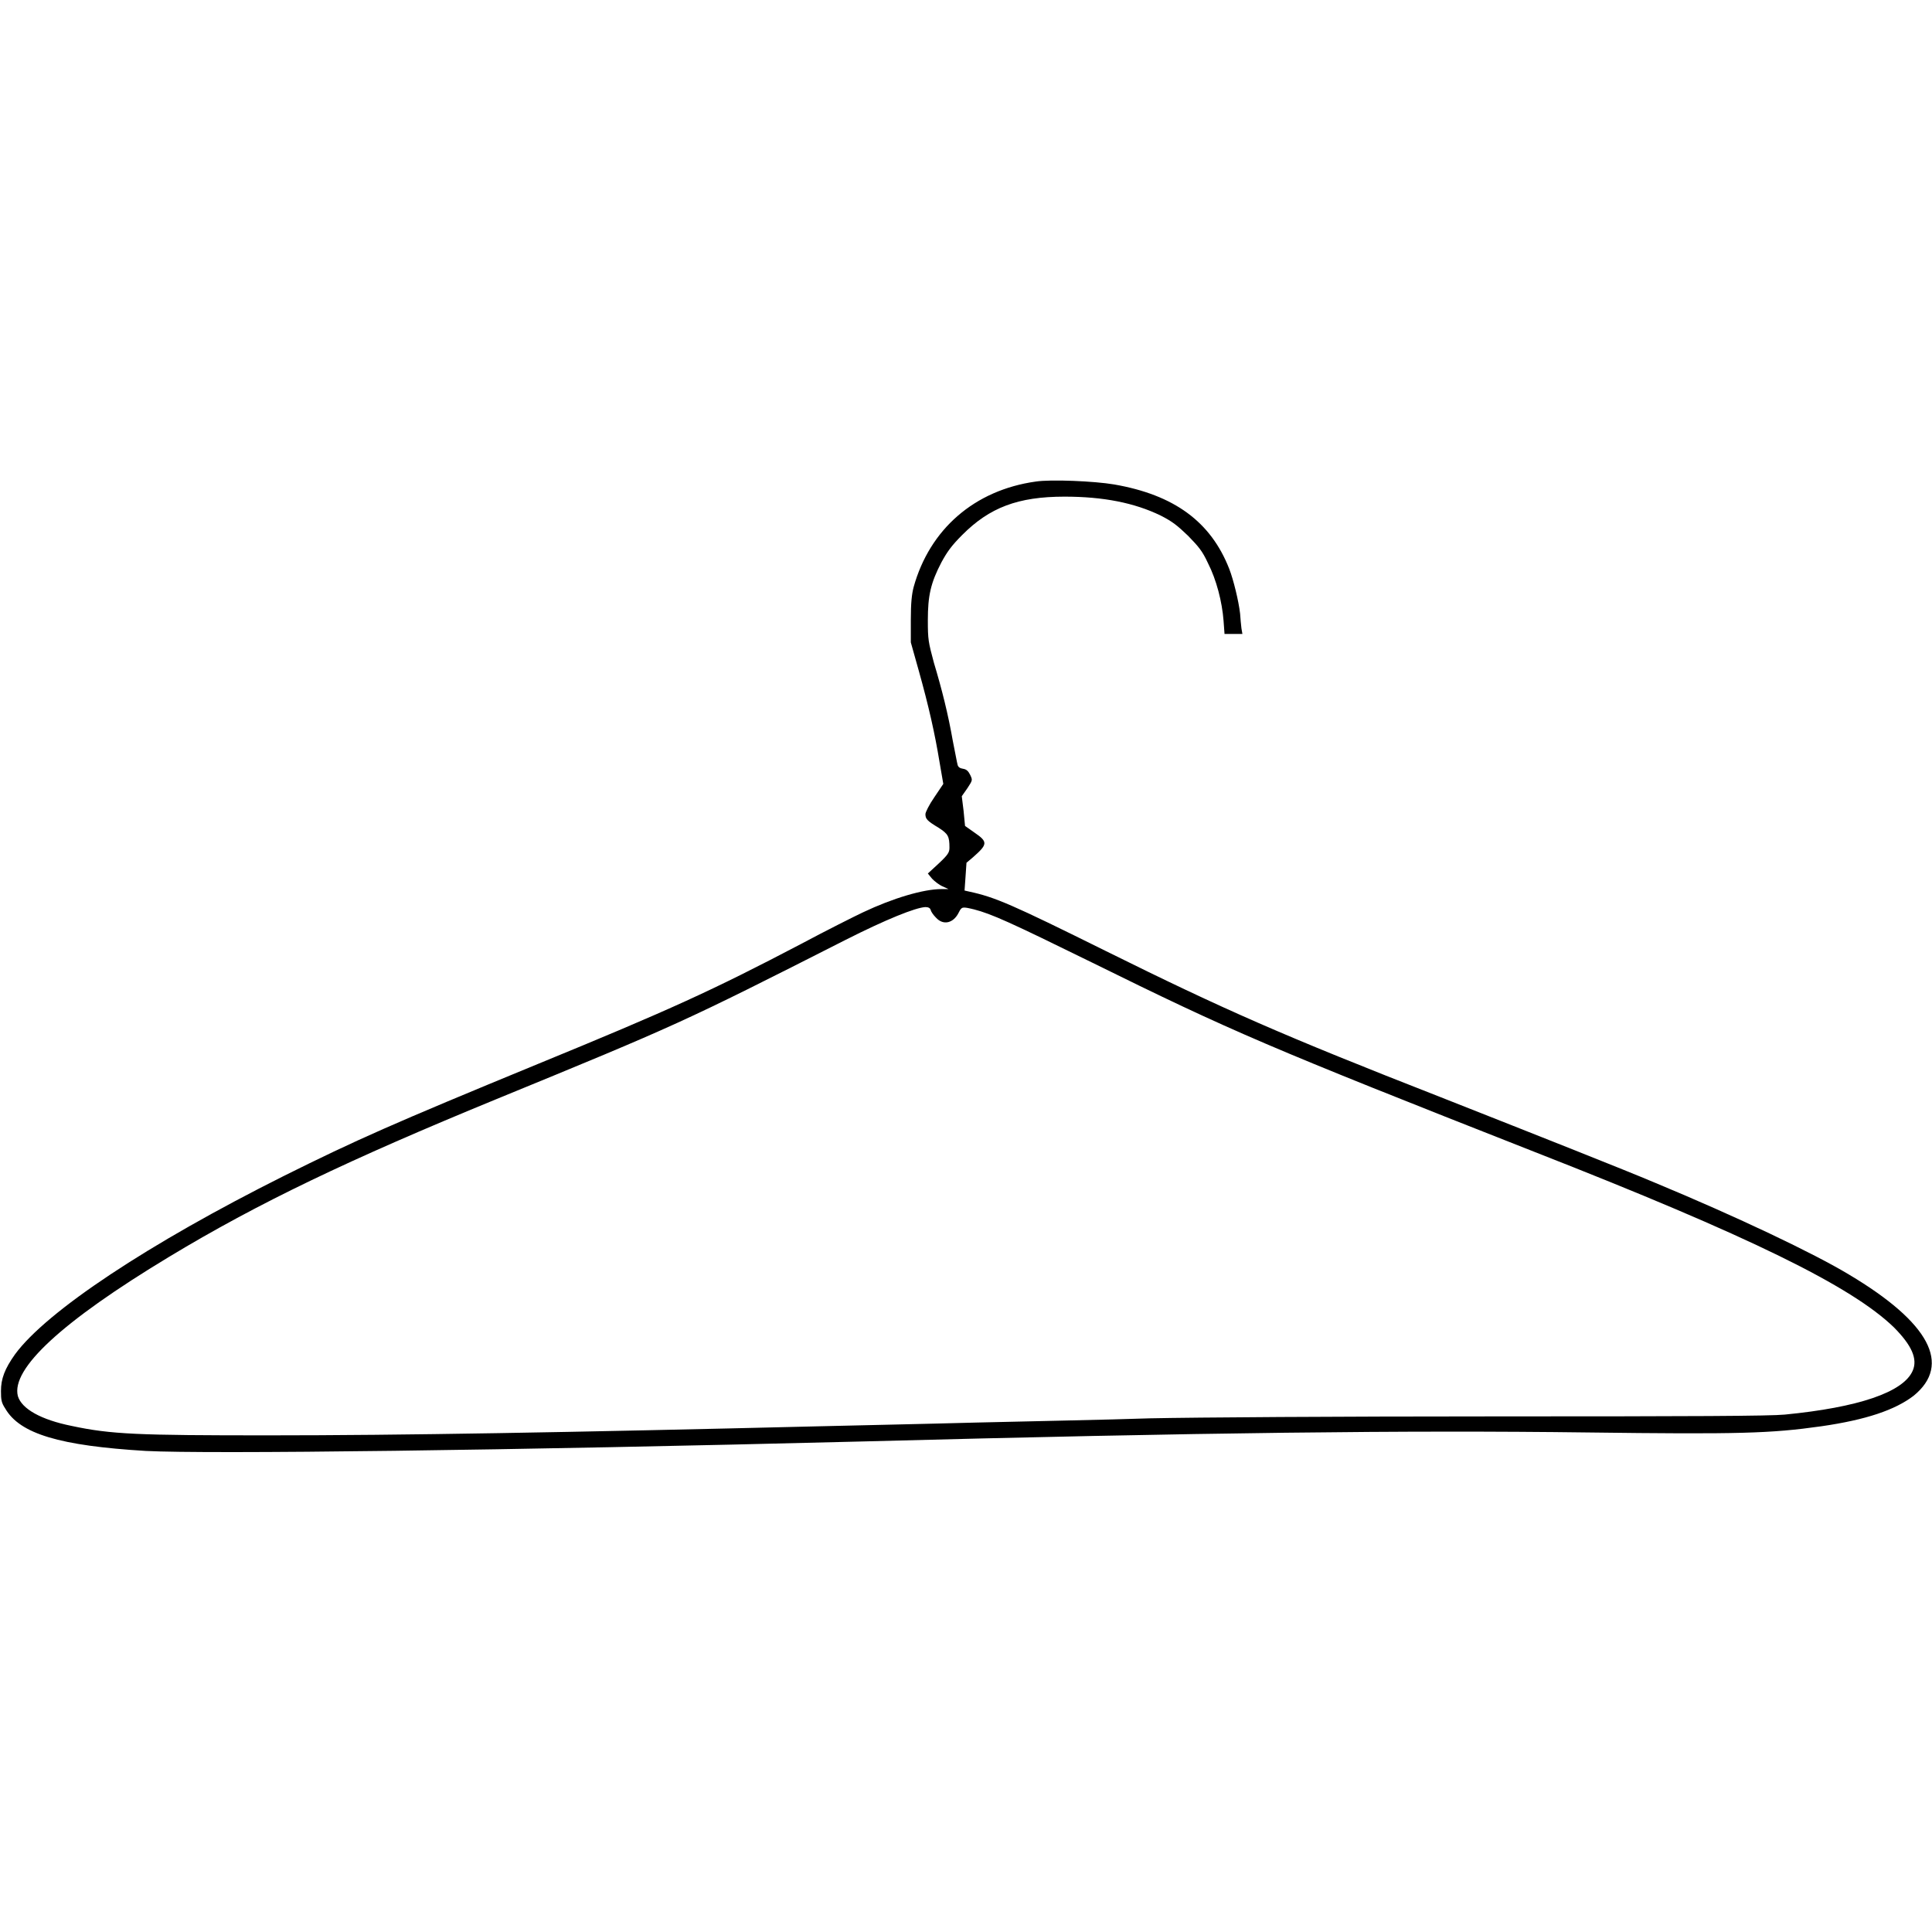
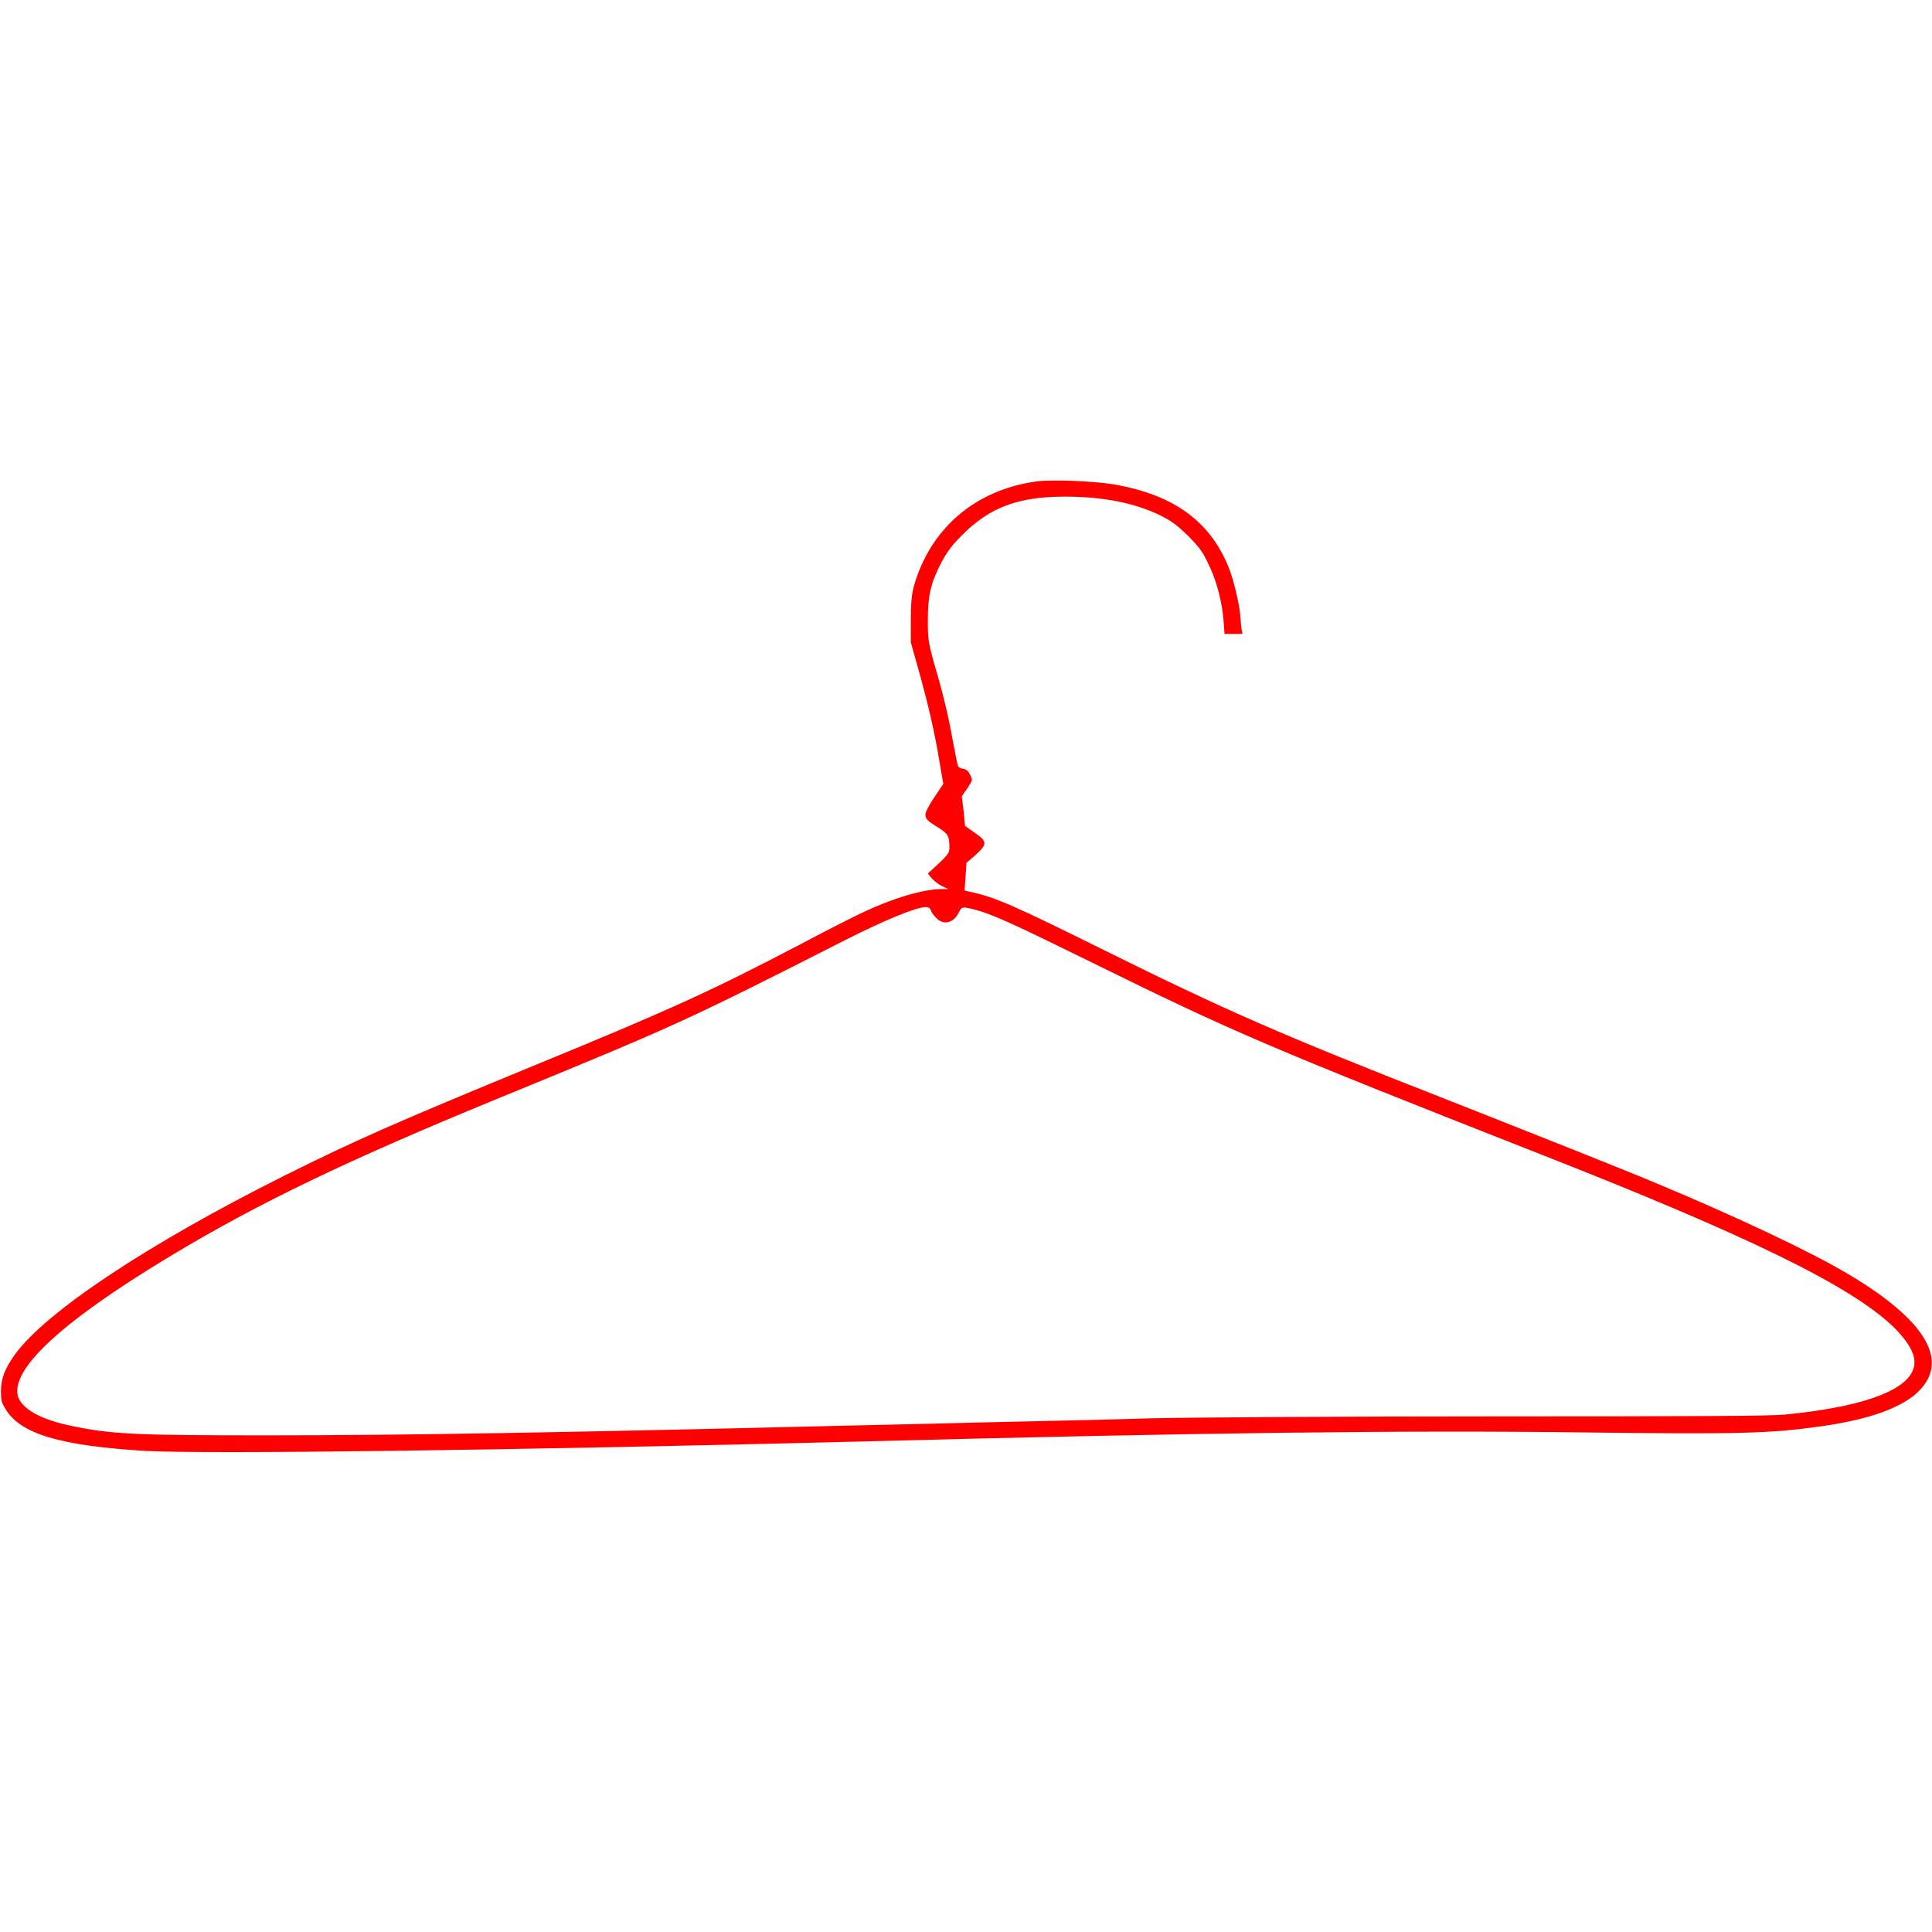
<svg xmlns="http://www.w3.org/2000/svg" width="16px" height="16px" viewBox="0 0 16 16" version="1.1">
  <g id="surface1">
-     <path style=" stroke:none;fill-rule:nonzero;fill:rgb(0%,0%,0%);fill-opacity:1;" d="M 8.578 3.988 C 8.07 4.059 7.699 4.383 7.566 4.863 C 7.551 4.922 7.543 4.992 7.543 5.133 L 7.543 5.32 L 7.609 5.555 C 7.691 5.848 7.742 6.074 7.781 6.312 L 7.812 6.492 L 7.738 6.602 C 7.695 6.664 7.664 6.727 7.664 6.742 C 7.664 6.781 7.676 6.797 7.773 6.855 C 7.852 6.906 7.863 6.926 7.863 7.02 C 7.863 7.059 7.852 7.078 7.773 7.152 L 7.684 7.234 L 7.719 7.277 C 7.738 7.297 7.777 7.328 7.805 7.34 L 7.855 7.363 L 7.797 7.363 C 7.648 7.363 7.395 7.438 7.148 7.555 C 7.082 7.586 6.848 7.703 6.629 7.82 C 5.898 8.203 5.547 8.363 4.453 8.812 C 3.246 9.309 2.949 9.441 2.352 9.738 C 1.227 10.301 0.387 10.859 0.125 11.215 C 0.039 11.336 0.008 11.418 0.008 11.52 C 0.008 11.594 0.012 11.617 0.043 11.664 C 0.164 11.875 0.496 11.973 1.207 12.016 C 1.73 12.043 4.211 12.012 7.125 11.938 C 9.961 11.863 11.664 11.844 13.145 11.863 C 14.406 11.879 14.664 11.871 15.082 11.812 C 15.457 11.758 15.695 11.676 15.848 11.559 C 16.164 11.301 15.98 10.953 15.312 10.555 C 15.02 10.379 14.387 10.078 13.711 9.797 C 13.434 9.68 12.781 9.422 11.93 9.086 C 10.621 8.574 10.141 8.363 9.156 7.875 C 8.375 7.488 8.242 7.43 8.023 7.383 L 7.988 7.375 L 7.996 7.262 L 8.004 7.145 L 8.055 7.102 C 8.18 6.992 8.184 6.973 8.07 6.895 L 7.992 6.84 L 7.98 6.715 L 7.965 6.594 L 8.012 6.527 C 8.055 6.461 8.055 6.461 8.035 6.418 C 8.02 6.387 8.004 6.371 7.977 6.367 C 7.949 6.363 7.934 6.352 7.93 6.332 C 7.926 6.32 7.91 6.23 7.891 6.137 C 7.852 5.914 7.801 5.711 7.734 5.488 C 7.688 5.316 7.684 5.297 7.684 5.137 C 7.684 4.934 7.707 4.828 7.797 4.656 C 7.844 4.57 7.879 4.52 7.969 4.43 C 8.195 4.203 8.43 4.113 8.816 4.113 C 9.137 4.113 9.395 4.164 9.613 4.27 C 9.711 4.32 9.75 4.352 9.84 4.438 C 9.926 4.527 9.957 4.562 10.004 4.664 C 10.074 4.801 10.121 4.984 10.133 5.141 L 10.141 5.25 L 10.289 5.25 L 10.281 5.203 C 10.277 5.176 10.273 5.121 10.27 5.082 C 10.258 4.977 10.215 4.801 10.18 4.711 C 10.027 4.32 9.723 4.098 9.227 4.012 C 9.062 3.984 8.703 3.969 8.578 3.988 Z M 7.707 7.535 C 7.711 7.551 7.73 7.578 7.75 7.598 C 7.812 7.668 7.898 7.645 7.941 7.555 C 7.965 7.508 7.969 7.508 8.066 7.531 C 8.215 7.57 8.363 7.637 9.039 7.969 C 10.203 8.543 10.504 8.672 12.707 9.539 C 14.492 10.238 15.332 10.652 15.684 10.992 C 15.832 11.141 15.883 11.254 15.84 11.352 C 15.762 11.531 15.387 11.656 14.781 11.715 C 14.66 11.727 14.031 11.73 12.387 11.73 C 11.066 11.73 9.898 11.738 9.523 11.746 C 9.176 11.758 8.531 11.77 8.086 11.781 C 7.645 11.793 7.055 11.805 6.781 11.812 C 4.684 11.863 3.324 11.887 2.219 11.887 C 1.141 11.887 0.922 11.879 0.594 11.809 C 0.34 11.758 0.18 11.668 0.148 11.562 C 0.09 11.336 0.512 10.945 1.398 10.41 C 2.141 9.961 2.895 9.602 4.105 9.105 C 5.609 8.488 5.652 8.469 7 7.785 C 7.34 7.613 7.582 7.516 7.664 7.512 C 7.688 7.512 7.703 7.52 7.707 7.535 Z M 7.707 7.535 " />
+     <path style=" stroke:none;fill-rule:nonzero;fill:rgb(100%,0%,0%);fill-opacity:1;" d="M 8.578 3.988 C 8.07 4.059 7.699 4.383 7.566 4.863 C 7.551 4.922 7.543 4.992 7.543 5.133 L 7.543 5.32 L 7.609 5.555 C 7.691 5.848 7.742 6.074 7.781 6.312 L 7.812 6.492 L 7.738 6.602 C 7.695 6.664 7.664 6.727 7.664 6.742 C 7.664 6.781 7.676 6.797 7.773 6.855 C 7.852 6.906 7.863 6.926 7.863 7.02 C 7.863 7.059 7.852 7.078 7.773 7.152 L 7.684 7.234 L 7.719 7.277 C 7.738 7.297 7.777 7.328 7.805 7.34 L 7.855 7.363 L 7.797 7.363 C 7.648 7.363 7.395 7.438 7.148 7.555 C 7.082 7.586 6.848 7.703 6.629 7.82 C 5.898 8.203 5.547 8.363 4.453 8.812 C 3.246 9.309 2.949 9.441 2.352 9.738 C 1.227 10.301 0.387 10.859 0.125 11.215 C 0.039 11.336 0.008 11.418 0.008 11.52 C 0.008 11.594 0.012 11.617 0.043 11.664 C 0.164 11.875 0.496 11.973 1.207 12.016 C 1.73 12.043 4.211 12.012 7.125 11.938 C 9.961 11.863 11.664 11.844 13.145 11.863 C 14.406 11.879 14.664 11.871 15.082 11.812 C 15.457 11.758 15.695 11.676 15.848 11.559 C 16.164 11.301 15.98 10.953 15.312 10.555 C 15.02 10.379 14.387 10.078 13.711 9.797 C 13.434 9.68 12.781 9.422 11.93 9.086 C 10.621 8.574 10.141 8.363 9.156 7.875 C 8.375 7.488 8.242 7.43 8.023 7.383 L 7.988 7.375 L 7.996 7.262 L 8.004 7.145 L 8.055 7.102 C 8.18 6.992 8.184 6.973 8.07 6.895 L 7.992 6.84 L 7.98 6.715 L 7.965 6.594 L 8.012 6.527 C 8.055 6.461 8.055 6.461 8.035 6.418 C 8.02 6.387 8.004 6.371 7.977 6.367 C 7.949 6.363 7.934 6.352 7.93 6.332 C 7.926 6.32 7.91 6.23 7.891 6.137 C 7.852 5.914 7.801 5.711 7.734 5.488 C 7.688 5.316 7.684 5.297 7.684 5.137 C 7.684 4.934 7.707 4.828 7.797 4.656 C 7.844 4.57 7.879 4.52 7.969 4.43 C 8.195 4.203 8.43 4.113 8.816 4.113 C 9.137 4.113 9.395 4.164 9.613 4.27 C 9.711 4.32 9.75 4.352 9.84 4.438 C 9.926 4.527 9.957 4.562 10.004 4.664 C 10.074 4.801 10.121 4.984 10.133 5.141 L 10.141 5.25 L 10.289 5.25 L 10.281 5.203 C 10.277 5.176 10.273 5.121 10.27 5.082 C 10.258 4.977 10.215 4.801 10.18 4.711 C 10.027 4.32 9.723 4.098 9.227 4.012 C 9.062 3.984 8.703 3.969 8.578 3.988 Z M 7.707 7.535 C 7.711 7.551 7.73 7.578 7.75 7.598 C 7.812 7.668 7.898 7.645 7.941 7.555 C 7.965 7.508 7.969 7.508 8.066 7.531 C 8.215 7.57 8.363 7.637 9.039 7.969 C 10.203 8.543 10.504 8.672 12.707 9.539 C 14.492 10.238 15.332 10.652 15.684 10.992 C 15.832 11.141 15.883 11.254 15.84 11.352 C 15.762 11.531 15.387 11.656 14.781 11.715 C 14.66 11.727 14.031 11.73 12.387 11.73 C 11.066 11.73 9.898 11.738 9.523 11.746 C 9.176 11.758 8.531 11.77 8.086 11.781 C 7.645 11.793 7.055 11.805 6.781 11.812 C 4.684 11.863 3.324 11.887 2.219 11.887 C 1.141 11.887 0.922 11.879 0.594 11.809 C 0.34 11.758 0.18 11.668 0.148 11.562 C 0.09 11.336 0.512 10.945 1.398 10.41 C 2.141 9.961 2.895 9.602 4.105 9.105 C 5.609 8.488 5.652 8.469 7 7.785 C 7.34 7.613 7.582 7.516 7.664 7.512 C 7.688 7.512 7.703 7.52 7.707 7.535 Z M 7.707 7.535 " />
  </g>
</svg>
